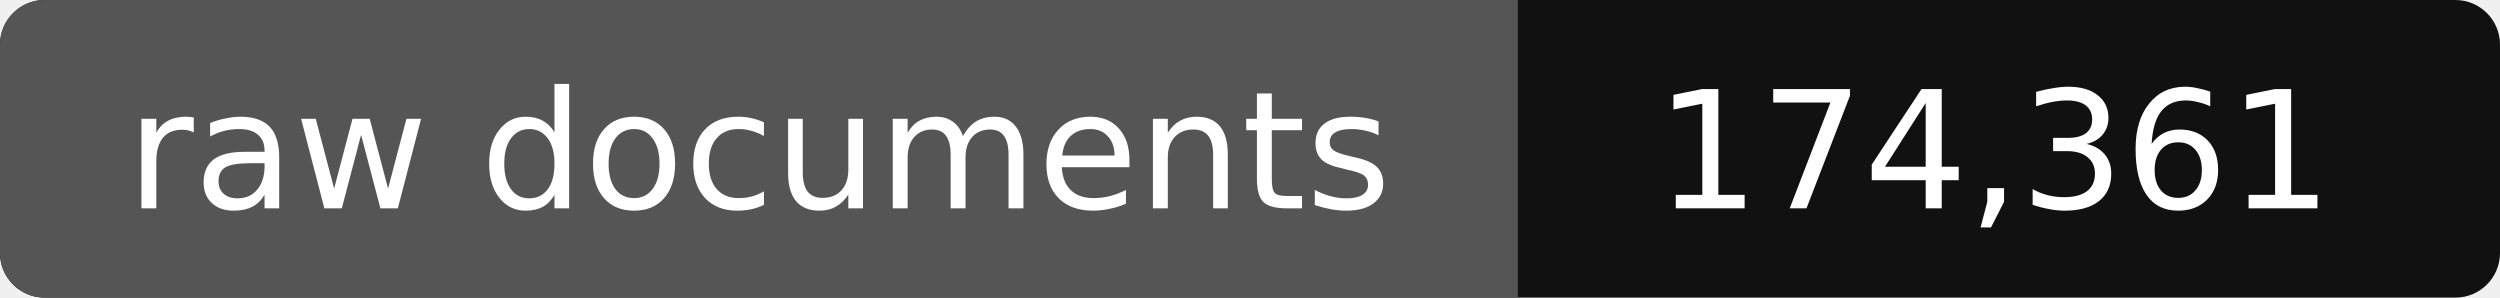
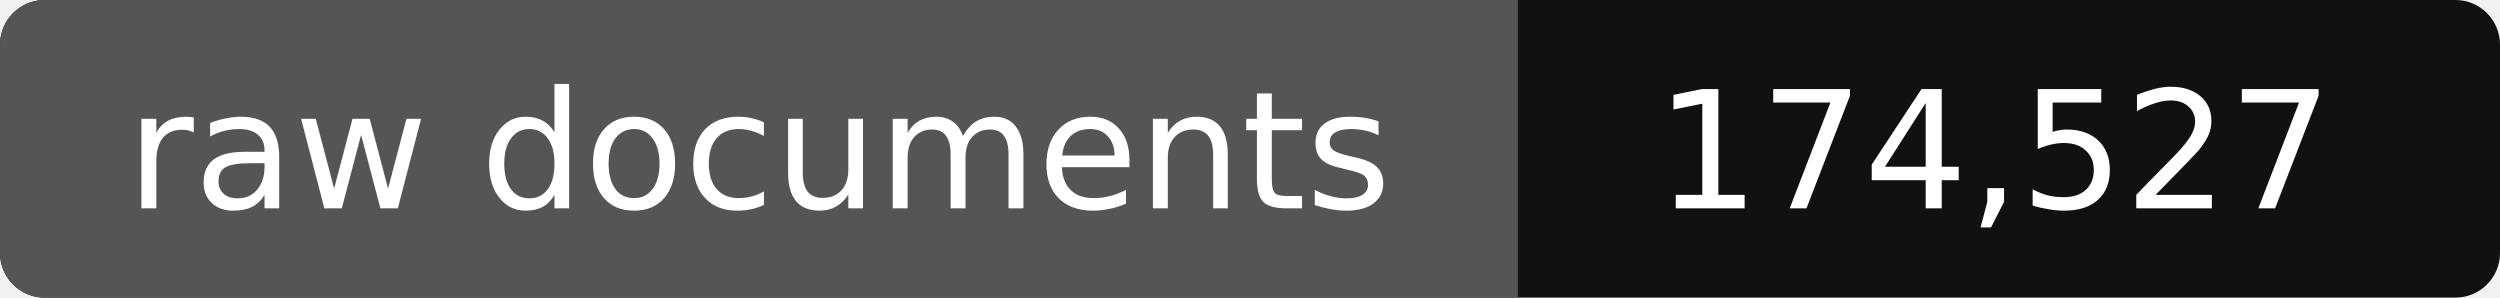
- <svg xmlns="http://www.w3.org/2000/svg" width="168" height="20" role="img" aria-label="raw documents: 174,361">
+ <svg xmlns="http://www.w3.org/2000/svg" width="168" height="20" role="img" aria-label="raw documents: 174,527">
  <rect width="168" height="20" rx="3" fill="#111" />
  <path fill="#555" d="M3 0h99v20H3a3 3 0 0 1-3-3V3a3 3 0 0 1 3-3z" />
  <g fill="#fff" text-anchor="middle" font-family="Verdana,DejaVu Sans,sans-serif" font-size="11">
    <text x="51" y="14">raw documents</text>
-     <text x="134" y="14">174,361</text>
+     <text x="134" y="14">174,527</text>
  </g>
</svg>
